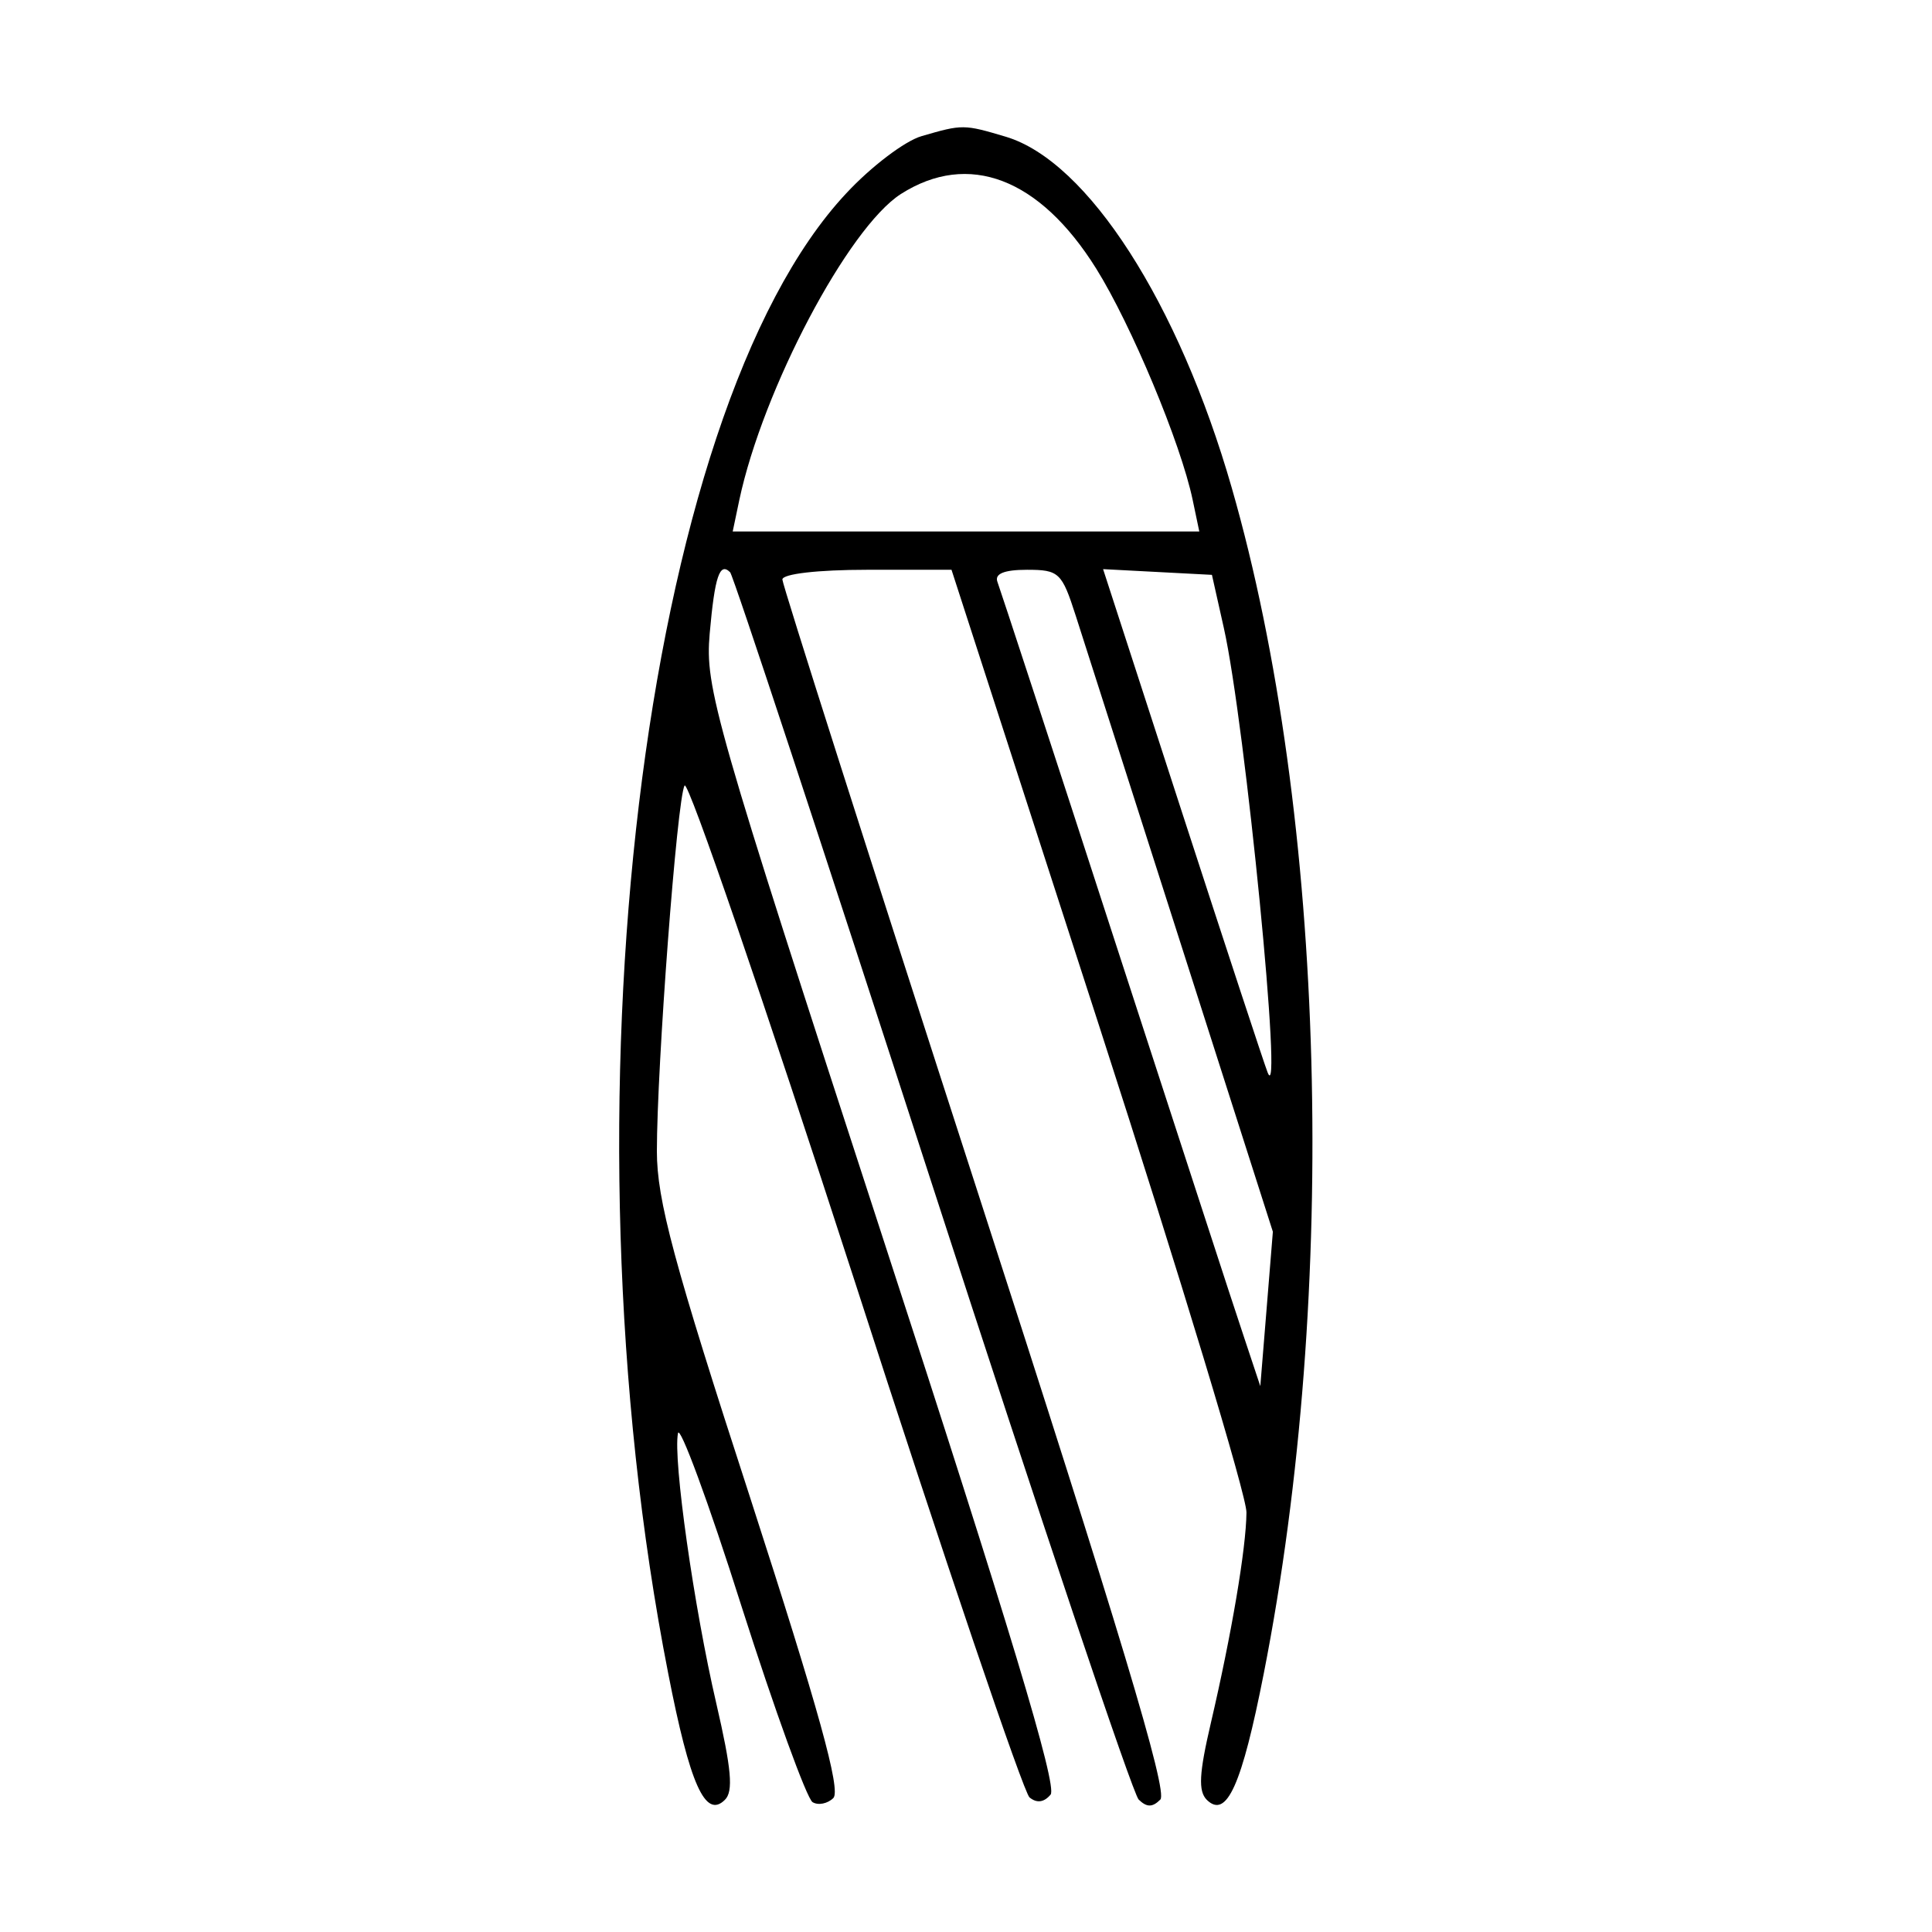
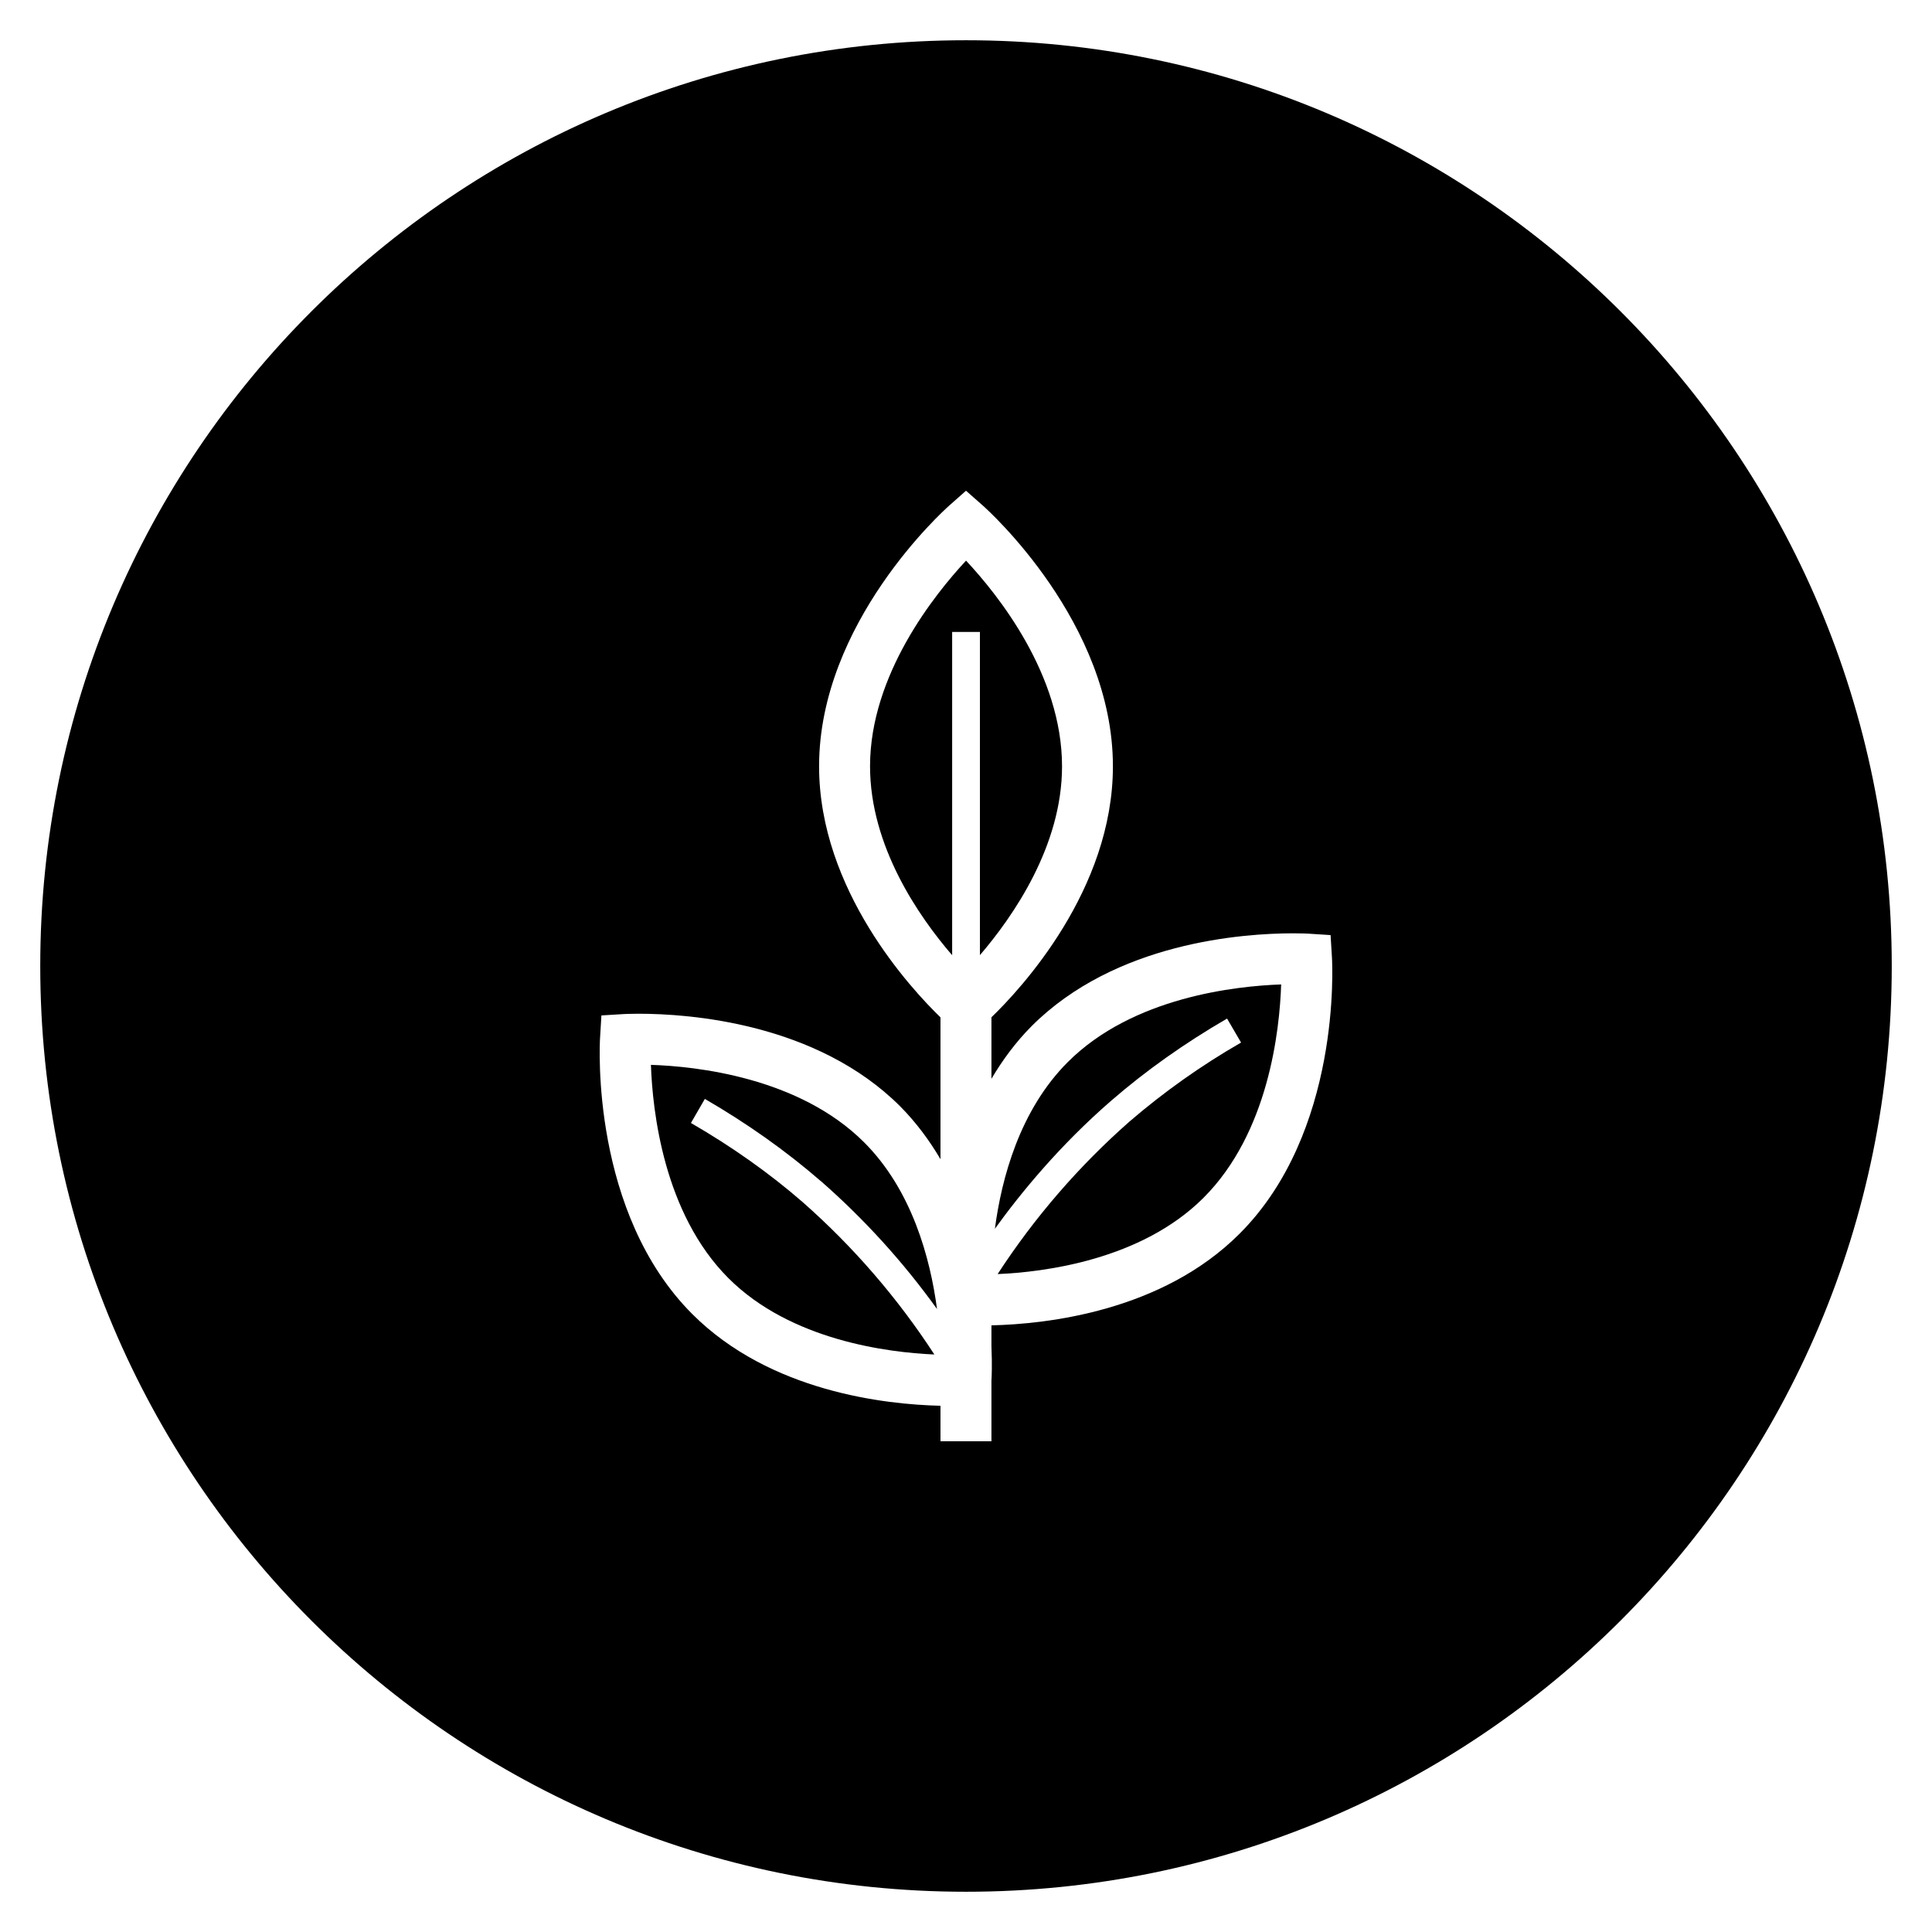
- <svg xmlns="http://www.w3.org/2000/svg" width="24px" height="24px" viewBox="0 0 24 24" version="1.1">
-   <g id="surface1">
-     <path style=" stroke:none;fill-rule:evenodd;fill:rgb(0%,0%,0%);fill-opacity:1;" d="M 11.449 1.691 C 11.242 1.75 10.82 2.07 10.512 2.402 C 7.969 5.117 6.926 13.789 8.301 20.789 C 8.57 22.168 8.762 22.598 9.004 22.359 C 9.113 22.254 9.086 21.973 8.898 21.16 C 8.621 19.969 8.359 18.125 8.422 17.805 C 8.441 17.688 8.801 18.656 9.211 19.953 C 9.625 21.25 10.023 22.344 10.094 22.387 C 10.164 22.43 10.281 22.406 10.352 22.336 C 10.449 22.238 10.168 21.23 9.324 18.621 C 8.367 15.68 8.16 14.906 8.16 14.301 C 8.16 13.246 8.41 9.926 8.504 9.758 C 8.547 9.684 9.496 12.453 10.617 15.914 C 11.734 19.379 12.715 22.266 12.789 22.328 C 12.879 22.402 12.969 22.391 13.051 22.293 C 13.137 22.184 12.535 20.188 10.961 15.359 C 8.867 8.93 8.758 8.543 8.816 7.871 C 8.879 7.156 8.941 6.98 9.07 7.109 C 9.109 7.148 10.234 10.562 11.574 14.699 C 12.914 18.836 14.07 22.281 14.145 22.355 C 14.246 22.453 14.316 22.453 14.414 22.355 C 14.512 22.258 13.902 20.234 12.133 14.77 C 10.805 10.668 9.719 7.262 9.719 7.199 C 9.719 7.129 10.16 7.078 10.77 7.078 L 11.82 7.078 L 13.656 12.75 C 14.664 15.867 15.488 18.586 15.484 18.789 C 15.48 19.238 15.297 20.309 15.043 21.398 C 14.895 22.031 14.883 22.25 14.992 22.359 C 15.238 22.598 15.426 22.176 15.699 20.789 C 16.633 16.043 16.473 10.133 15.301 6.059 C 14.641 3.762 13.512 2.004 12.496 1.699 C 11.973 1.543 11.957 1.543 11.449 1.691 M 11.191 2.41 C 10.535 2.832 9.477 4.836 9.184 6.211 L 9.102 6.602 L 14.898 6.602 L 14.816 6.211 C 14.668 5.504 14.051 4.031 13.617 3.336 C 12.914 2.211 12.031 1.875 11.191 2.41 M 12.391 7.23 C 12.422 7.312 13.082 9.324 13.852 11.699 C 14.625 14.074 15.344 16.289 15.457 16.621 L 15.656 17.219 L 15.734 16.262 L 15.812 15.301 L 14.68 11.762 C 14.055 9.812 13.465 7.965 13.363 7.648 C 13.191 7.113 13.156 7.078 12.758 7.078 C 12.469 7.078 12.352 7.129 12.391 7.23 M 14.688 10.105 C 15.23 11.773 15.707 13.223 15.746 13.32 C 15.945 13.844 15.469 8.988 15.203 7.801 L 15.055 7.141 L 13.703 7.07 L 14.688 10.105 " />
+ <svg xmlns="http://www.w3.org/2000/svg" xml:space="preserve" width="24" height="24">
+   <g style="stroke-width:3.478">
+     <path d="M12 .5C5.649.5.5 5.649.5 12S5.649 23.5 12 23.5 23.5 18.351 23.5 12 18.351.5 12 .5zm3.398 14.826c-.964.965-2.395 1.122-3.082 1.138v.257c.01.233.003.389 0 .43v.753h-.633v-.441c-.687-.016-2.117-.174-3.082-1.138-1.262-1.262-1.152-3.343-1.147-3.431l.017-.28.28-.017s.066-.004.18-.004c.632 0 2.212.112 3.252 1.151.2.202.364.425.5.656v-1.762c-.362-.351-1.508-1.58-1.508-3.119 0-1.785 1.55-3.179 1.615-3.237l.21-.186.21.185c.066.059 1.615 1.453 1.615 3.238 0 1.538-1.146 2.768-1.509 3.118v.764c.137-.231.3-.454.501-.656 1.04-1.039 2.62-1.151 3.251-1.151.115 0 .181.004.181.004l.28.018.017.279c.005.088.115 2.17-1.148 3.431z" style="stroke-width:3.478" />
+     <path d="M12 6.965c-.39.419-1.192 1.417-1.192 2.554 0 .993.605 1.866 1.02 2.347V7.85h.345v4.015c.414-.483 1.02-1.357 1.02-2.345 0-1.143-.801-2.137-1.192-2.555zM10.197 14.672a9.413 9.413 0 0 1 1.443 1.589c-.084-.63-.31-1.475-.905-2.07-.809-.809-2.09-.945-2.649-.963.02.573.158 1.845.963 2.65.775.775 1.985.923 2.558.948a9.231 9.231 0 0 0-1.636-1.893c-.414-.36-.881-.69-1.388-.983l.173-.299c.526.305 1.01.648 1.44 1.021zM12.359 15.264c.327-.453.81-1.04 1.444-1.59.43-.373.914-.716 1.44-1.021l.174.298a9.014 9.014 0 0 0-1.388.983 9.23 9.23 0 0 0-1.636 1.893c.573-.024 1.783-.173 2.558-.948.808-.808.945-2.078.964-2.65-.559.02-1.841.155-2.65.964-.597.597-.823 1.442-.906 2.071z" style="stroke-width:3.478" />
  </g>
</svg>
